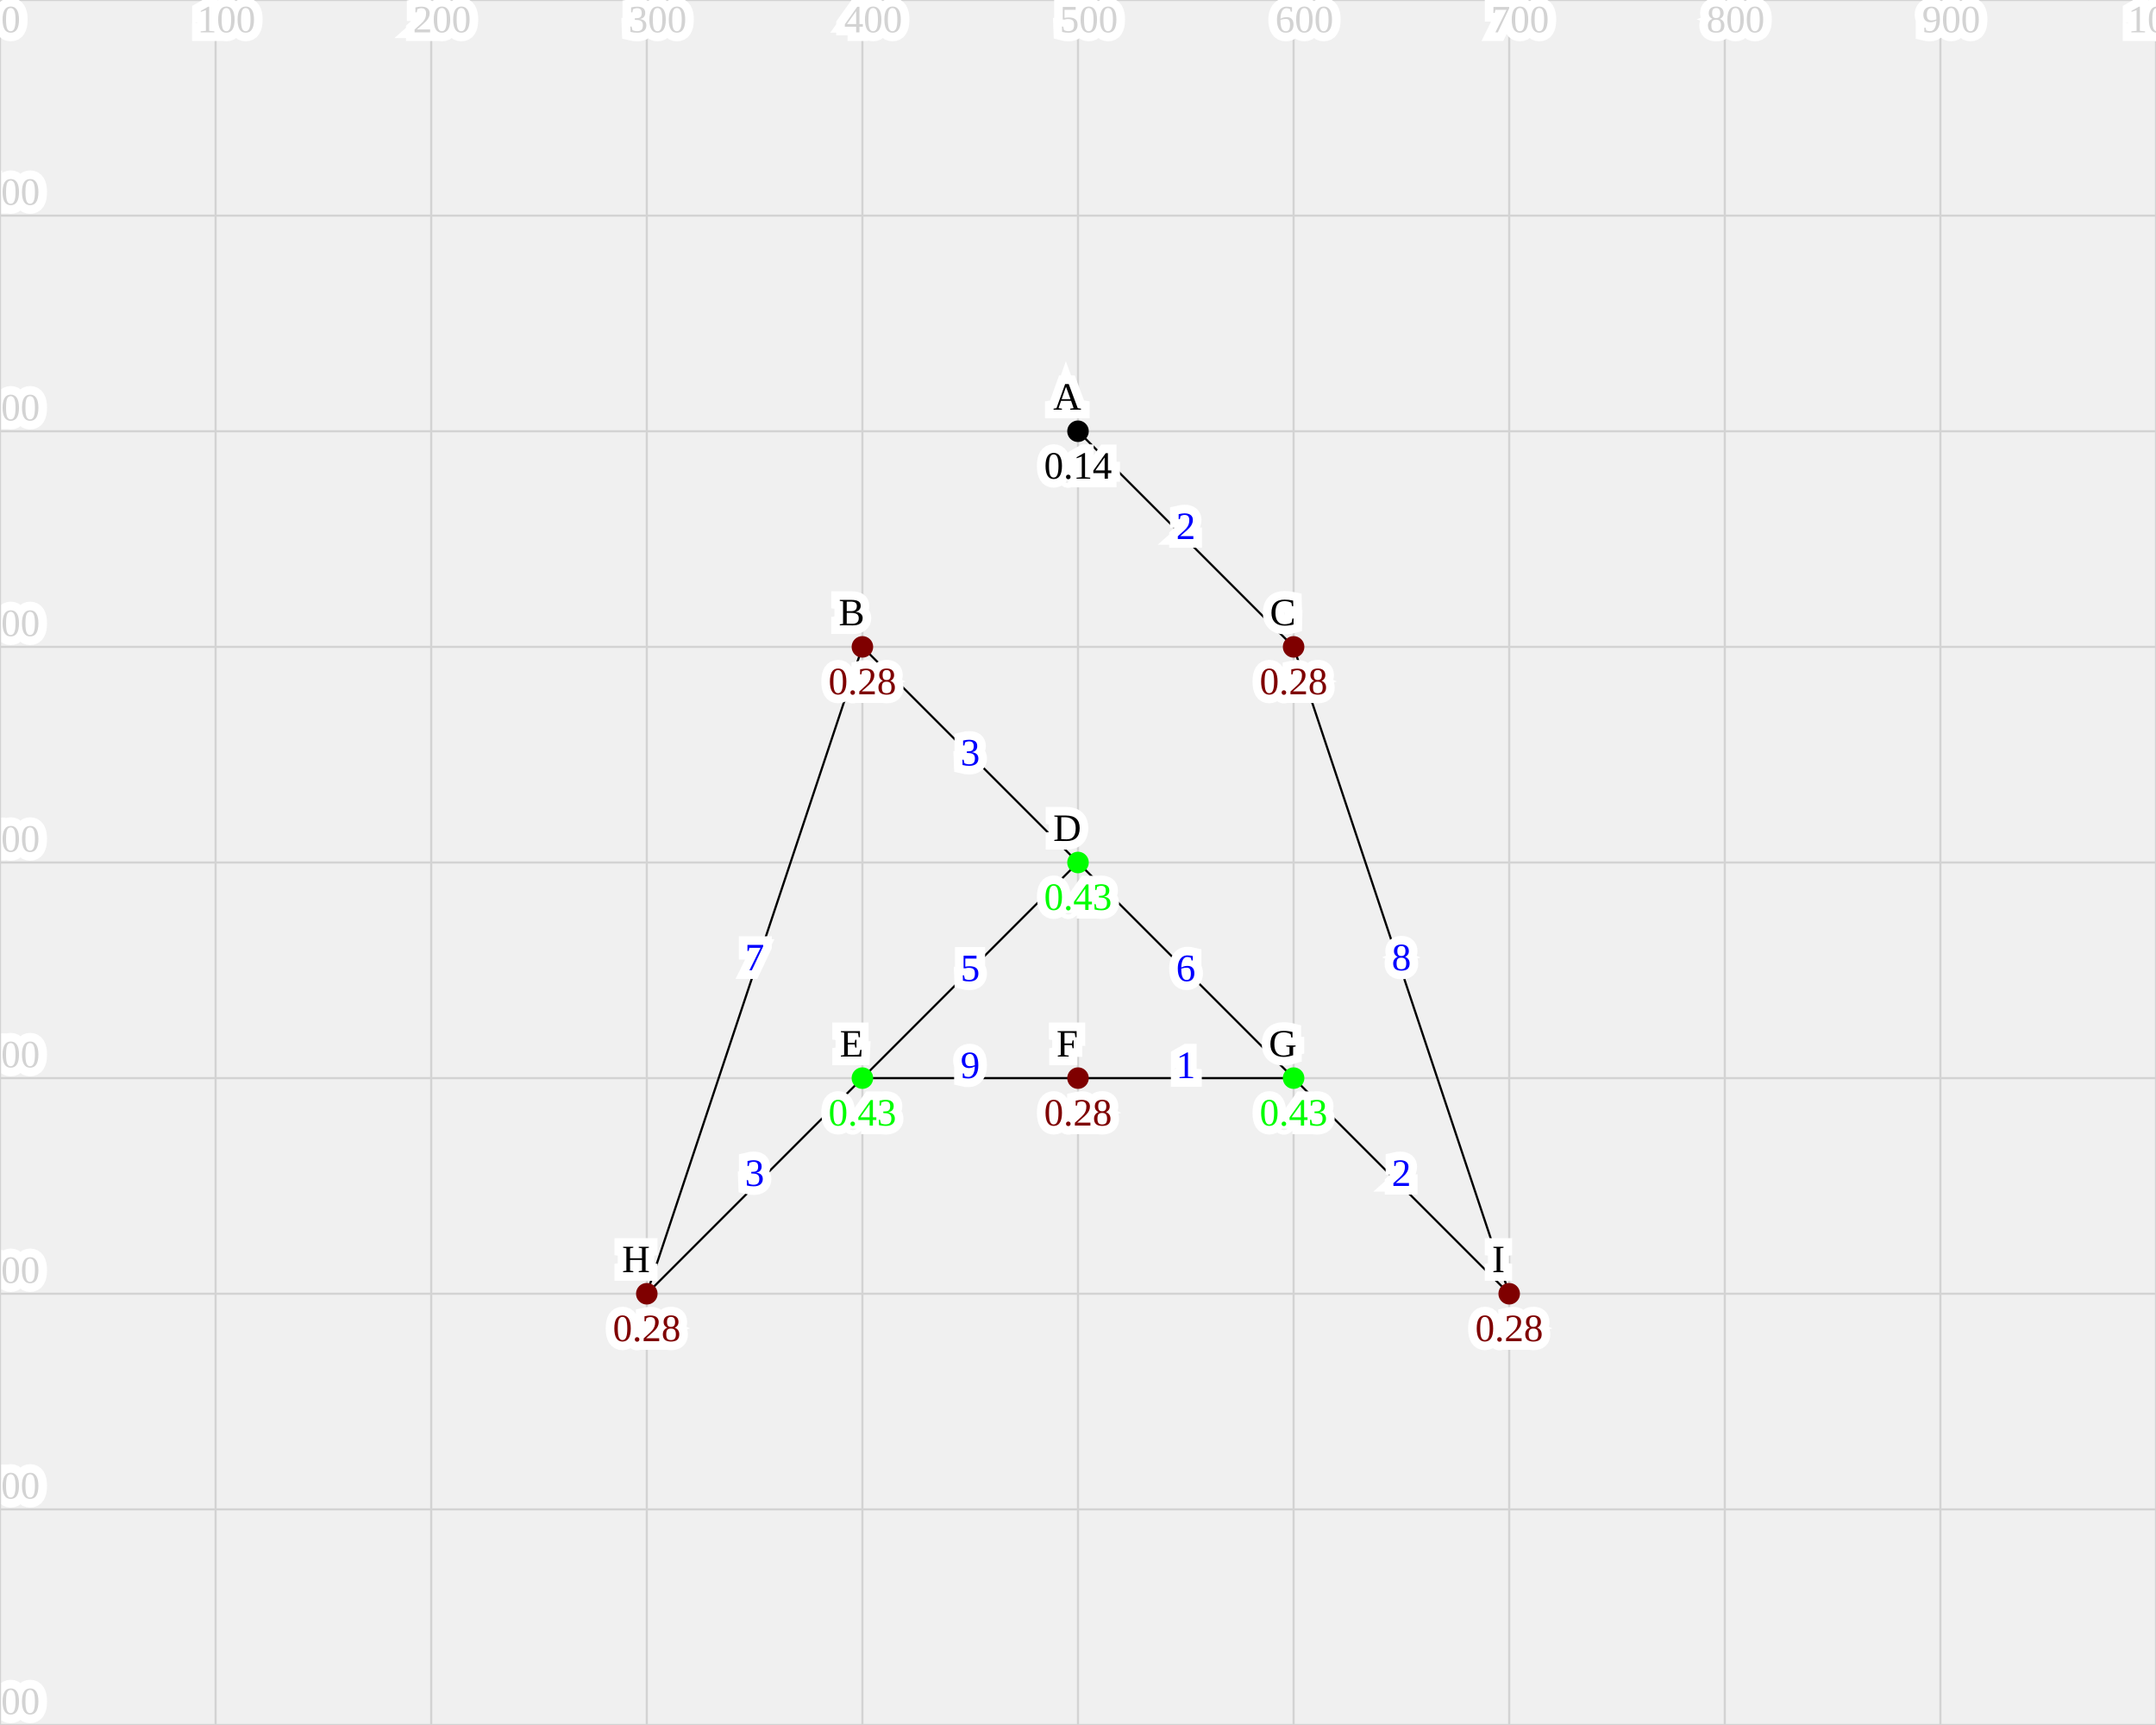
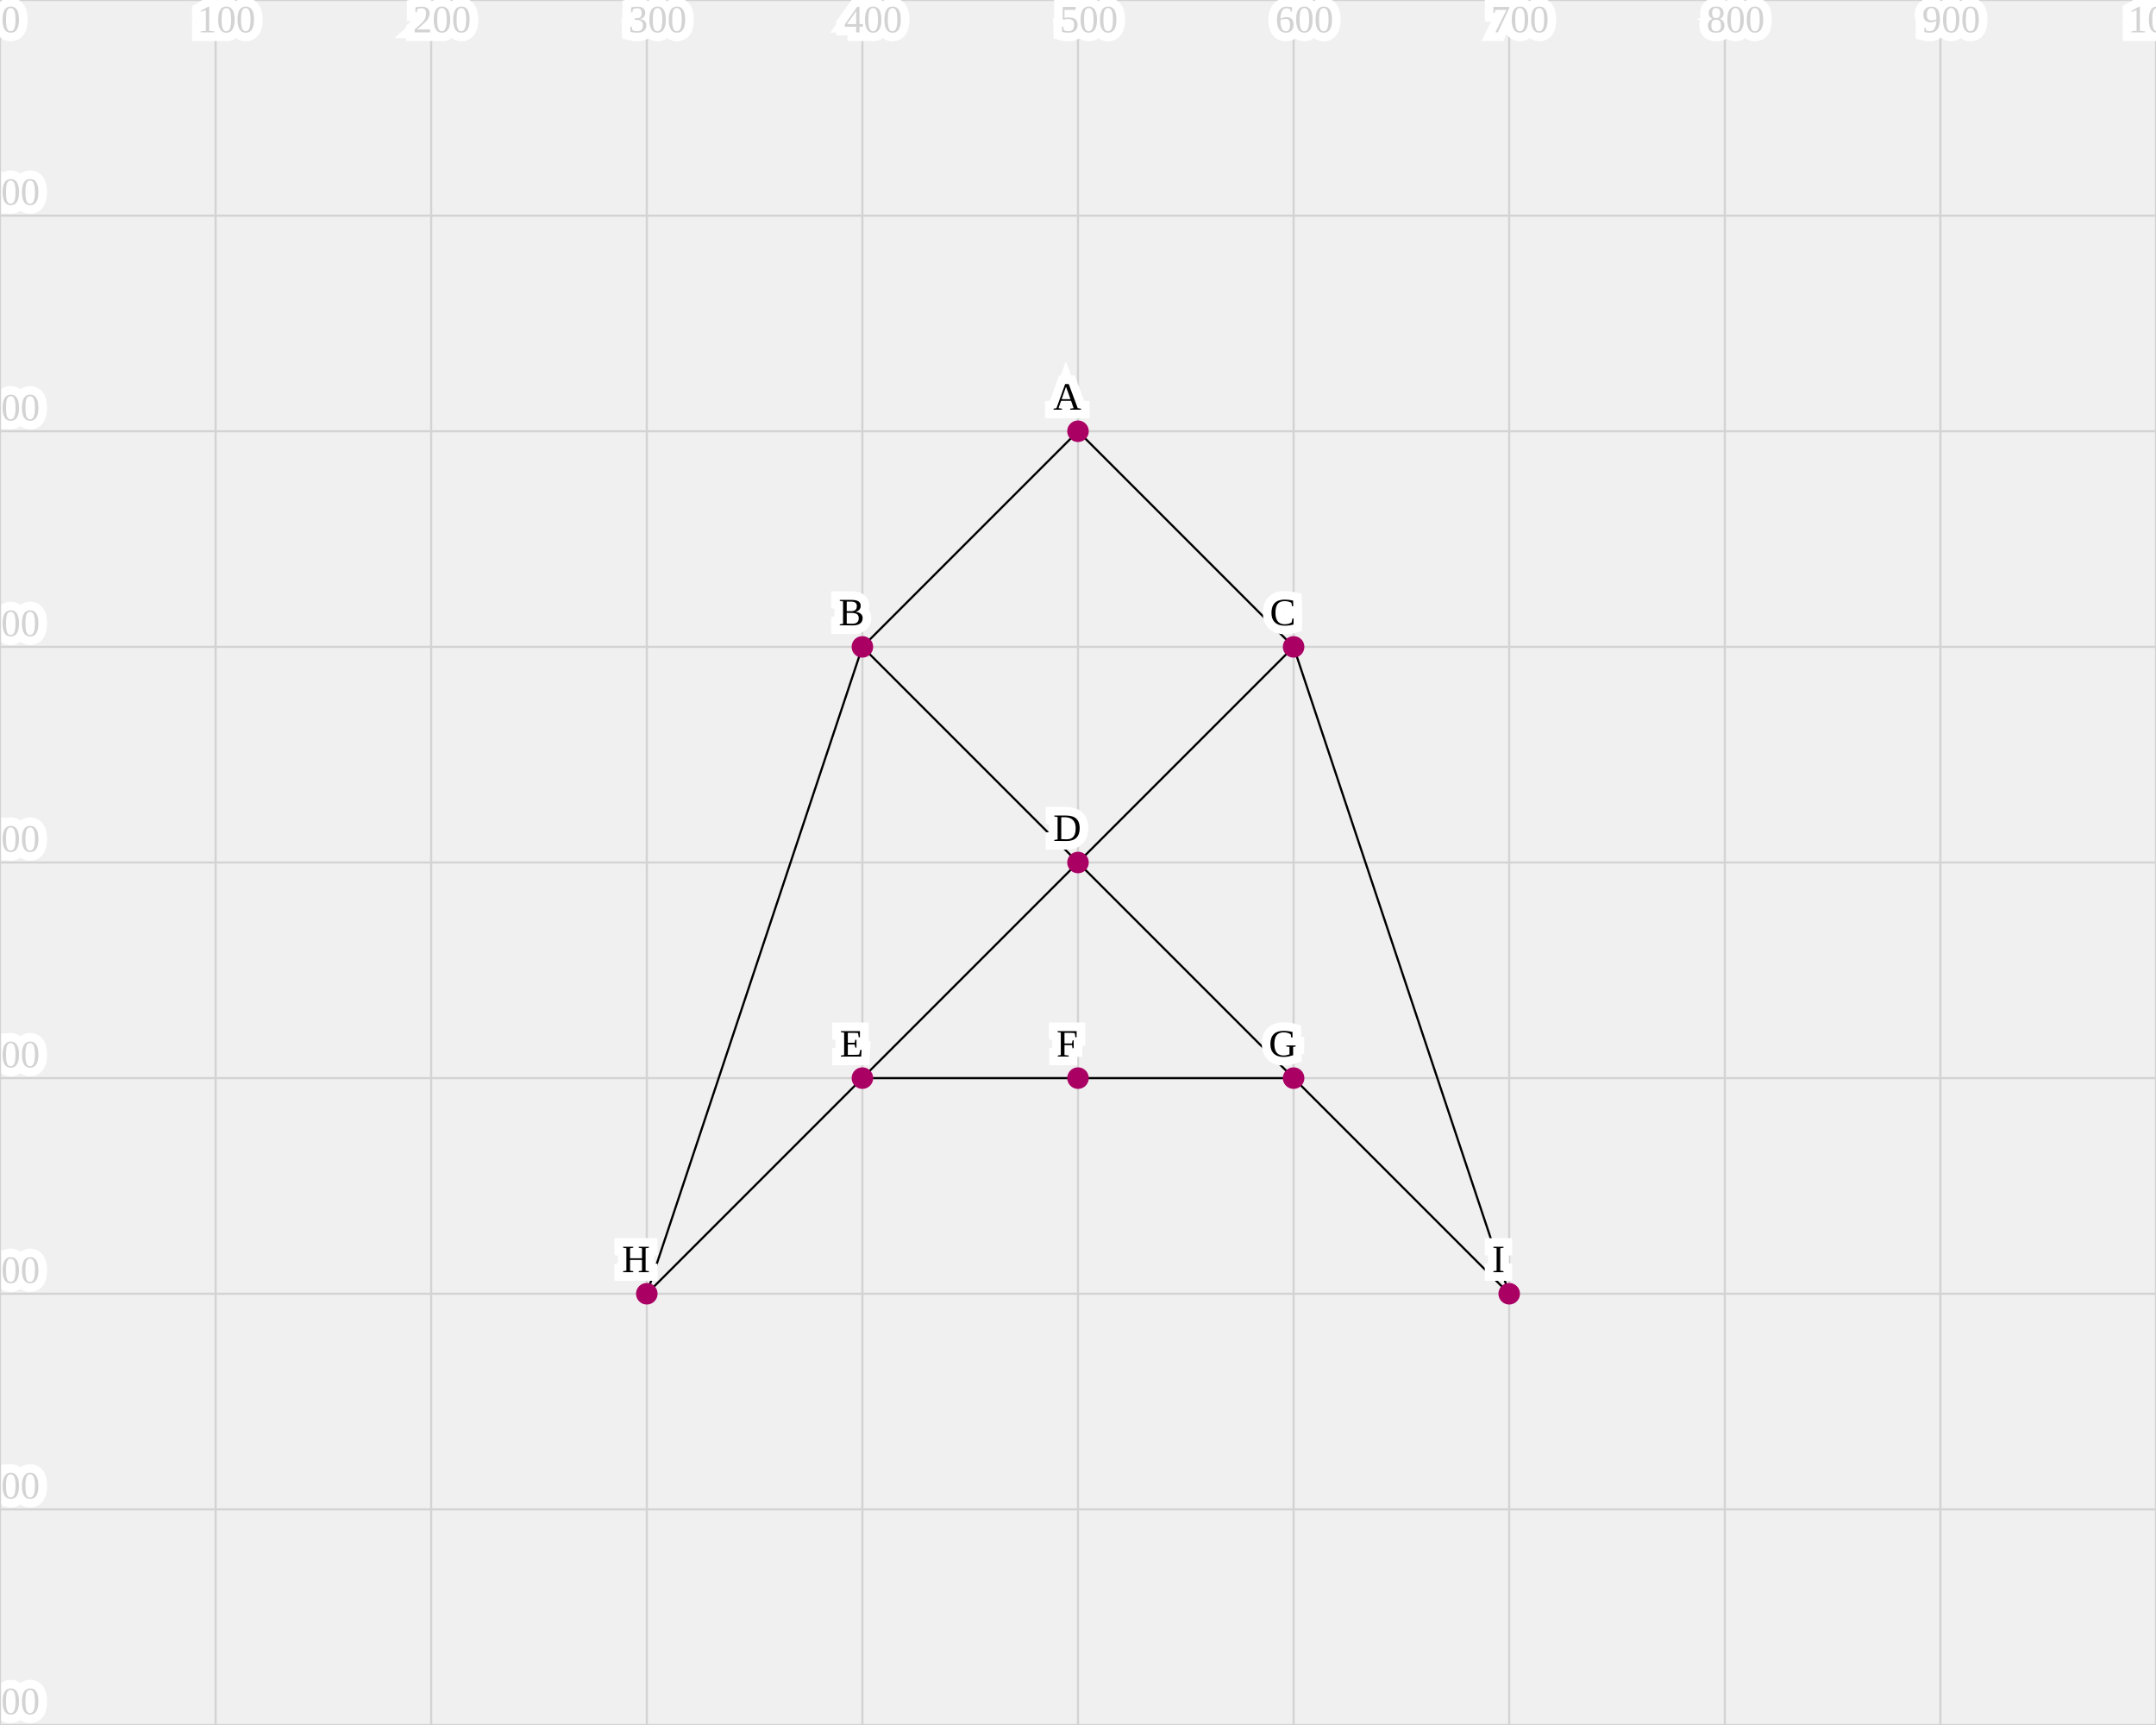
<svg xmlns="http://www.w3.org/2000/svg" version="1.1" width="1000" height="800">
  <line x1="0" y1="0" x2="1000" y2="0" stroke="lightgrey" />
  <text x="5" y="-5" stroke="#ffffff" stroke-opacity="1" font-size="18px" stroke-width="8" text-anchor="middle">0</text>
  <text x="5" y="-5" fill="lightgrey" font-size="18px" text-anchor="middle">0</text>
  <line x1="0" y1="100" x2="1000" y2="100" stroke="lightgrey" />
  <text x="5" y="95" stroke="#ffffff" stroke-opacity="1" font-size="18px" stroke-width="8" text-anchor="middle">100</text>
  <text x="5" y="95" fill="lightgrey" font-size="18px" text-anchor="middle">100</text>
  <line x1="0" y1="200" x2="1000" y2="200" stroke="lightgrey" />
  <text x="5" y="195" stroke="#ffffff" stroke-opacity="1" font-size="18px" stroke-width="8" text-anchor="middle">200</text>
  <text x="5" y="195" fill="lightgrey" font-size="18px" text-anchor="middle">200</text>
  <line x1="0" y1="300" x2="1000" y2="300" stroke="lightgrey" />
  <text x="5" y="295" stroke="#ffffff" stroke-opacity="1" font-size="18px" stroke-width="8" text-anchor="middle">300</text>
  <text x="5" y="295" fill="lightgrey" font-size="18px" text-anchor="middle">300</text>
  <line x1="0" y1="400" x2="1000" y2="400" stroke="lightgrey" />
  <text x="5" y="395" stroke="#ffffff" stroke-opacity="1" font-size="18px" stroke-width="8" text-anchor="middle">400</text>
  <text x="5" y="395" fill="lightgrey" font-size="18px" text-anchor="middle">400</text>
  <line x1="0" y1="500" x2="1000" y2="500" stroke="lightgrey" />
  <text x="5" y="495" stroke="#ffffff" stroke-opacity="1" font-size="18px" stroke-width="8" text-anchor="middle">500</text>
  <text x="5" y="495" fill="lightgrey" font-size="18px" text-anchor="middle">500</text>
  <line x1="0" y1="600" x2="1000" y2="600" stroke="lightgrey" />
  <text x="5" y="595" stroke="#ffffff" stroke-opacity="1" font-size="18px" stroke-width="8" text-anchor="middle">600</text>
  <text x="5" y="595" fill="lightgrey" font-size="18px" text-anchor="middle">600</text>
  <line x1="0" y1="700" x2="1000" y2="700" stroke="lightgrey" />
  <text x="5" y="695" stroke="#ffffff" stroke-opacity="1" font-size="18px" stroke-width="8" text-anchor="middle">700</text>
  <text x="5" y="695" fill="lightgrey" font-size="18px" text-anchor="middle">700</text>
  <line x1="0" y1="800" x2="1000" y2="800" stroke="lightgrey" />
  <text x="5" y="795" stroke="#ffffff" stroke-opacity="1" font-size="18px" stroke-width="8" text-anchor="middle">800</text>
  <text x="5" y="795" fill="lightgrey" font-size="18px" text-anchor="middle">800</text>
  <line x1="0" y1="0" x2="0" y2="800" stroke="lightgrey" />
  <text x="5" y="15" stroke="#ffffff" stroke-opacity="1" font-size="18px" stroke-width="8" text-anchor="middle">0</text>
  <text x="5" y="15" fill="lightgrey" font-size="18px" text-anchor="middle">0</text>
  <line x1="100" y1="0" x2="100" y2="800" stroke="lightgrey" />
  <text x="105" y="15" stroke="#ffffff" stroke-opacity="1" font-size="18px" stroke-width="8" text-anchor="middle">100</text>
  <text x="105" y="15" fill="lightgrey" font-size="18px" text-anchor="middle">100</text>
  <line x1="200" y1="0" x2="200" y2="800" stroke="lightgrey" />
  <text x="205" y="15" stroke="#ffffff" stroke-opacity="1" font-size="18px" stroke-width="8" text-anchor="middle">200</text>
  <text x="205" y="15" fill="lightgrey" font-size="18px" text-anchor="middle">200</text>
  <line x1="300" y1="0" x2="300" y2="800" stroke="lightgrey" />
  <text x="305" y="15" stroke="#ffffff" stroke-opacity="1" font-size="18px" stroke-width="8" text-anchor="middle">300</text>
  <text x="305" y="15" fill="lightgrey" font-size="18px" text-anchor="middle">300</text>
  <line x1="400" y1="0" x2="400" y2="800" stroke="lightgrey" />
  <text x="405" y="15" stroke="#ffffff" stroke-opacity="1" font-size="18px" stroke-width="8" text-anchor="middle">400</text>
  <text x="405" y="15" fill="lightgrey" font-size="18px" text-anchor="middle">400</text>
  <line x1="500" y1="0" x2="500" y2="800" stroke="lightgrey" />
  <text x="505" y="15" stroke="#ffffff" stroke-opacity="1" font-size="18px" stroke-width="8" text-anchor="middle">500</text>
  <text x="505" y="15" fill="lightgrey" font-size="18px" text-anchor="middle">500</text>
  <line x1="600" y1="0" x2="600" y2="800" stroke="lightgrey" />
  <text x="605" y="15" stroke="#ffffff" stroke-opacity="1" font-size="18px" stroke-width="8" text-anchor="middle">600</text>
  <text x="605" y="15" fill="lightgrey" font-size="18px" text-anchor="middle">600</text>
  <line x1="700" y1="0" x2="700" y2="800" stroke="lightgrey" />
  <text x="705" y="15" stroke="#ffffff" stroke-opacity="1" font-size="18px" stroke-width="8" text-anchor="middle">700</text>
  <text x="705" y="15" fill="lightgrey" font-size="18px" text-anchor="middle">700</text>
  <line x1="800" y1="0" x2="800" y2="800" stroke="lightgrey" />
  <text x="805" y="15" stroke="#ffffff" stroke-opacity="1" font-size="18px" stroke-width="8" text-anchor="middle">800</text>
  <text x="805" y="15" fill="lightgrey" font-size="18px" text-anchor="middle">800</text>
  <line x1="900" y1="0" x2="900" y2="800" stroke="lightgrey" />
  <text x="905" y="15" stroke="#ffffff" stroke-opacity="1" font-size="18px" stroke-width="8" text-anchor="middle">900</text>
  <text x="905" y="15" fill="lightgrey" font-size="18px" text-anchor="middle">900</text>
  <line x1="1000" y1="0" x2="1000" y2="800" stroke="lightgrey" />
  <text x="1005" y="15" stroke="#ffffff" stroke-opacity="1" font-size="18px" stroke-width="8" text-anchor="middle">1000</text>
  <text x="1005" y="15" fill="lightgrey" font-size="18px" text-anchor="middle">1000</text>
+   <line x1="500" y1="200" x2="400" y2="300" stroke="black" />
  <line x1="500" y1="200" x2="600" y2="300" stroke="black" />
-   <text x="550" y="250" stroke="#ffffff" stroke-opacity="1" font-size="18px" stroke-width="8" text-anchor="middle">2</text>
-   <text x="550" y="250" fill="blue" font-size="18px" text-anchor="middle">2</text>
  <line x1="500" y1="400" x2="400" y2="300" stroke="black" />
-   <text x="450" y="355" stroke="#ffffff" stroke-opacity="1" font-size="18px" stroke-width="8" text-anchor="middle">3</text>
-   <text x="450" y="355" fill="blue" font-size="18px" text-anchor="middle">3</text>
+   <line x1="500" y1="400" x2="600" y2="300" stroke="black" />
  <line x1="500" y1="400" x2="400" y2="500" stroke="black" />
-   <text x="450" y="455" stroke="#ffffff" stroke-opacity="1" font-size="18px" stroke-width="8" text-anchor="middle">5</text>
-   <text x="450" y="455" fill="blue" font-size="18px" text-anchor="middle">5</text>
  <line x1="500" y1="400" x2="600" y2="500" stroke="black" />
-   <text x="550" y="455" stroke="#ffffff" stroke-opacity="1" font-size="18px" stroke-width="8" text-anchor="middle">6</text>
-   <text x="550" y="455" fill="blue" font-size="18px" text-anchor="middle">6</text>
  <line x1="400" y1="300" x2="300" y2="600" stroke="black" />
-   <text x="350" y="450" stroke="#ffffff" stroke-opacity="1" font-size="18px" stroke-width="8" text-anchor="middle">7</text>
-   <text x="350" y="450" fill="blue" font-size="18px" text-anchor="middle">7</text>
  <line x1="600" y1="300" x2="700" y2="600" stroke="black" />
-   <text x="650" y="450" stroke="#ffffff" stroke-opacity="1" font-size="18px" stroke-width="8" text-anchor="middle">8</text>
-   <text x="650" y="450" fill="blue" font-size="18px" text-anchor="middle">8</text>
  <line x1="400" y1="500" x2="500" y2="500" stroke="black" />
-   <text x="450" y="500" stroke="#ffffff" stroke-opacity="1" font-size="18px" stroke-width="8" text-anchor="middle">9</text>
-   <text x="450" y="500" fill="blue" font-size="18px" text-anchor="middle">9</text>
  <line x1="500" y1="500" x2="600" y2="500" stroke="black" />
-   <text x="550" y="500" stroke="#ffffff" stroke-opacity="1" font-size="18px" stroke-width="8" text-anchor="middle">1</text>
-   <text x="550" y="500" fill="blue" font-size="18px" text-anchor="middle">1</text>
  <line x1="600" y1="500" x2="700" y2="600" stroke="black" />
-   <text x="650" y="550" stroke="#ffffff" stroke-opacity="1" font-size="18px" stroke-width="8" text-anchor="middle">2</text>
-   <text x="650" y="550" fill="blue" font-size="18px" text-anchor="middle">2</text>
  <line x1="400" y1="500" x2="300" y2="600" stroke="black" />
-   <text x="350" y="550" stroke="#ffffff" stroke-opacity="1" font-size="18px" stroke-width="8" text-anchor="middle">3</text>
-   <text x="350" y="550" fill="blue" font-size="18px" text-anchor="middle">3</text>
-   <circle cx="500" cy="200" r="5" fill="rgb(0,0,0)" />
+   <circle cx="500" cy="200" r="5" fill="rgb(170,0,100)" />
  <text x="495" y="190" stroke="#ffffff" stroke-opacity="1" font-size="18px" stroke-width="8" text-anchor="middle">A</text>
  <text x="495" y="190" fill="balck" font-size="18px" text-anchor="middle">A</text>
-   <text x="500" y="222" stroke="#ffffff" stroke-opacity="1" font-size="18px" stroke-width="8" text-anchor="middle">0.14</text>
-   <text x="500" y="222" fill="rgb(0,0,0)" font-size="18px" text-anchor="middle">0.14</text>
-   <circle cx="400" cy="300" r="5" fill="rgb(127,0,0)" />
+   <circle cx="400" cy="300" r="5" fill="rgb(170,0,100)" />
  <text x="395" y="290" stroke="#ffffff" stroke-opacity="1" font-size="18px" stroke-width="8" text-anchor="middle">B</text>
  <text x="395" y="290" fill="balck" font-size="18px" text-anchor="middle">B</text>
-   <text x="400" y="322" stroke="#ffffff" stroke-opacity="1" font-size="18px" stroke-width="8" text-anchor="middle">0.28</text>
-   <text x="400" y="322" fill="rgb(127,0,0)" font-size="18px" text-anchor="middle">0.28</text>
-   <circle cx="600" cy="300" r="5" fill="rgb(127,0,0)" />
+   <circle cx="600" cy="300" r="5" fill="rgb(170,0,100)" />
  <text x="595" y="290" stroke="#ffffff" stroke-opacity="1" font-size="18px" stroke-width="8" text-anchor="middle">C</text>
  <text x="595" y="290" fill="balck" font-size="18px" text-anchor="middle">C</text>
-   <text x="600" y="322" stroke="#ffffff" stroke-opacity="1" font-size="18px" stroke-width="8" text-anchor="middle">0.28</text>
-   <text x="600" y="322" fill="rgb(127,0,0)" font-size="18px" text-anchor="middle">0.28</text>
-   <circle cx="500" cy="400" r="5" fill="rgb(0,254,0)" />
+   <circle cx="500" cy="400" r="5" fill="rgb(170,0,100)" />
  <text x="495" y="390" stroke="#ffffff" stroke-opacity="1" font-size="18px" stroke-width="8" text-anchor="middle">D</text>
  <text x="495" y="390" fill="black" font-size="18px" text-anchor="middle">D</text>
-   <text x="500" y="422" stroke="#ffffff" stroke-opacity="1" font-size="18px" stroke-width="8" text-anchor="middle">0.43</text>
-   <text x="500" y="422" fill="rgb(0,254,0)" font-size="18px" text-anchor="middle">0.43</text>
-   <circle cx="400" cy="500" r="5" fill="rgb(0,254,0)" />
+   <circle cx="400" cy="500" r="5" fill="rgb(170,0,100)" />
  <text x="395" y="490" stroke="#ffffff" stroke-opacity="1" font-size="18px" stroke-width="8" text-anchor="middle">E</text>
  <text x="395" y="490" fill="balck" font-size="18px" text-anchor="middle">E</text>
-   <text x="400" y="522" stroke="#ffffff" stroke-opacity="1" font-size="18px" stroke-width="8" text-anchor="middle">0.43</text>
-   <text x="400" y="522" fill="rgb(0,254,0)" font-size="18px" text-anchor="middle">0.43</text>
-   <circle cx="500" cy="500" r="5" fill="rgb(127,0,0)" />
+   <circle cx="500" cy="500" r="5" fill="rgb(170,0,100)" />
  <text x="495" y="490" stroke="#ffffff" stroke-opacity="1" font-size="18px" stroke-width="8" text-anchor="middle">F</text>
  <text x="495" y="490" fill="balck" font-size="18px" text-anchor="middle">F</text>
-   <text x="500" y="522" stroke="#ffffff" stroke-opacity="1" font-size="18px" stroke-width="8" text-anchor="middle">0.28</text>
-   <text x="500" y="522" fill="rgb(127,0,0)" font-size="18px" text-anchor="middle">0.28</text>
-   <circle cx="600" cy="500" r="5" fill="rgb(0,254,0)" />
+   <circle cx="600" cy="500" r="5" fill="rgb(170,0,100)" />
  <text x="595" y="490" stroke="#ffffff" stroke-opacity="1" font-size="18px" stroke-width="8" text-anchor="middle">G</text>
  <text x="595" y="490" fill="balck" font-size="18px" text-anchor="middle">G</text>
-   <text x="600" y="522" stroke="#ffffff" stroke-opacity="1" font-size="18px" stroke-width="8" text-anchor="middle">0.43</text>
-   <text x="600" y="522" fill="rgb(0,254,0)" font-size="18px" text-anchor="middle">0.43</text>
-   <circle cx="300" cy="600" r="5" fill="rgb(127,0,0)" />
+   <circle cx="300" cy="600" r="5" fill="rgb(170,0,100)" />
  <text x="295" y="590" stroke="#ffffff" stroke-opacity="1" font-size="18px" stroke-width="8" text-anchor="middle">H</text>
  <text x="295" y="590" fill="balck" font-size="18px" text-anchor="middle">H</text>
-   <text x="300" y="622" stroke="#ffffff" stroke-opacity="1" font-size="18px" stroke-width="8" text-anchor="middle">0.28</text>
-   <text x="300" y="622" fill="rgb(127,0,0)" font-size="18px" text-anchor="middle">0.28</text>
-   <circle cx="700" cy="600" r="5" fill="rgb(127,0,0)" />
+   <circle cx="700" cy="600" r="5" fill="rgb(170,0,100)" />
  <text x="695" y="590" stroke="#ffffff" stroke-opacity="1" font-size="18px" stroke-width="8" text-anchor="middle">I</text>
  <text x="695" y="590" fill="balck" font-size="18px" text-anchor="middle">I</text>
-   <text x="700" y="622" stroke="#ffffff" stroke-opacity="1" font-size="18px" stroke-width="8" text-anchor="middle">0.28</text>
-   <text x="700" y="622" fill="rgb(127,0,0)" font-size="18px" text-anchor="middle">0.28</text>
</svg>
